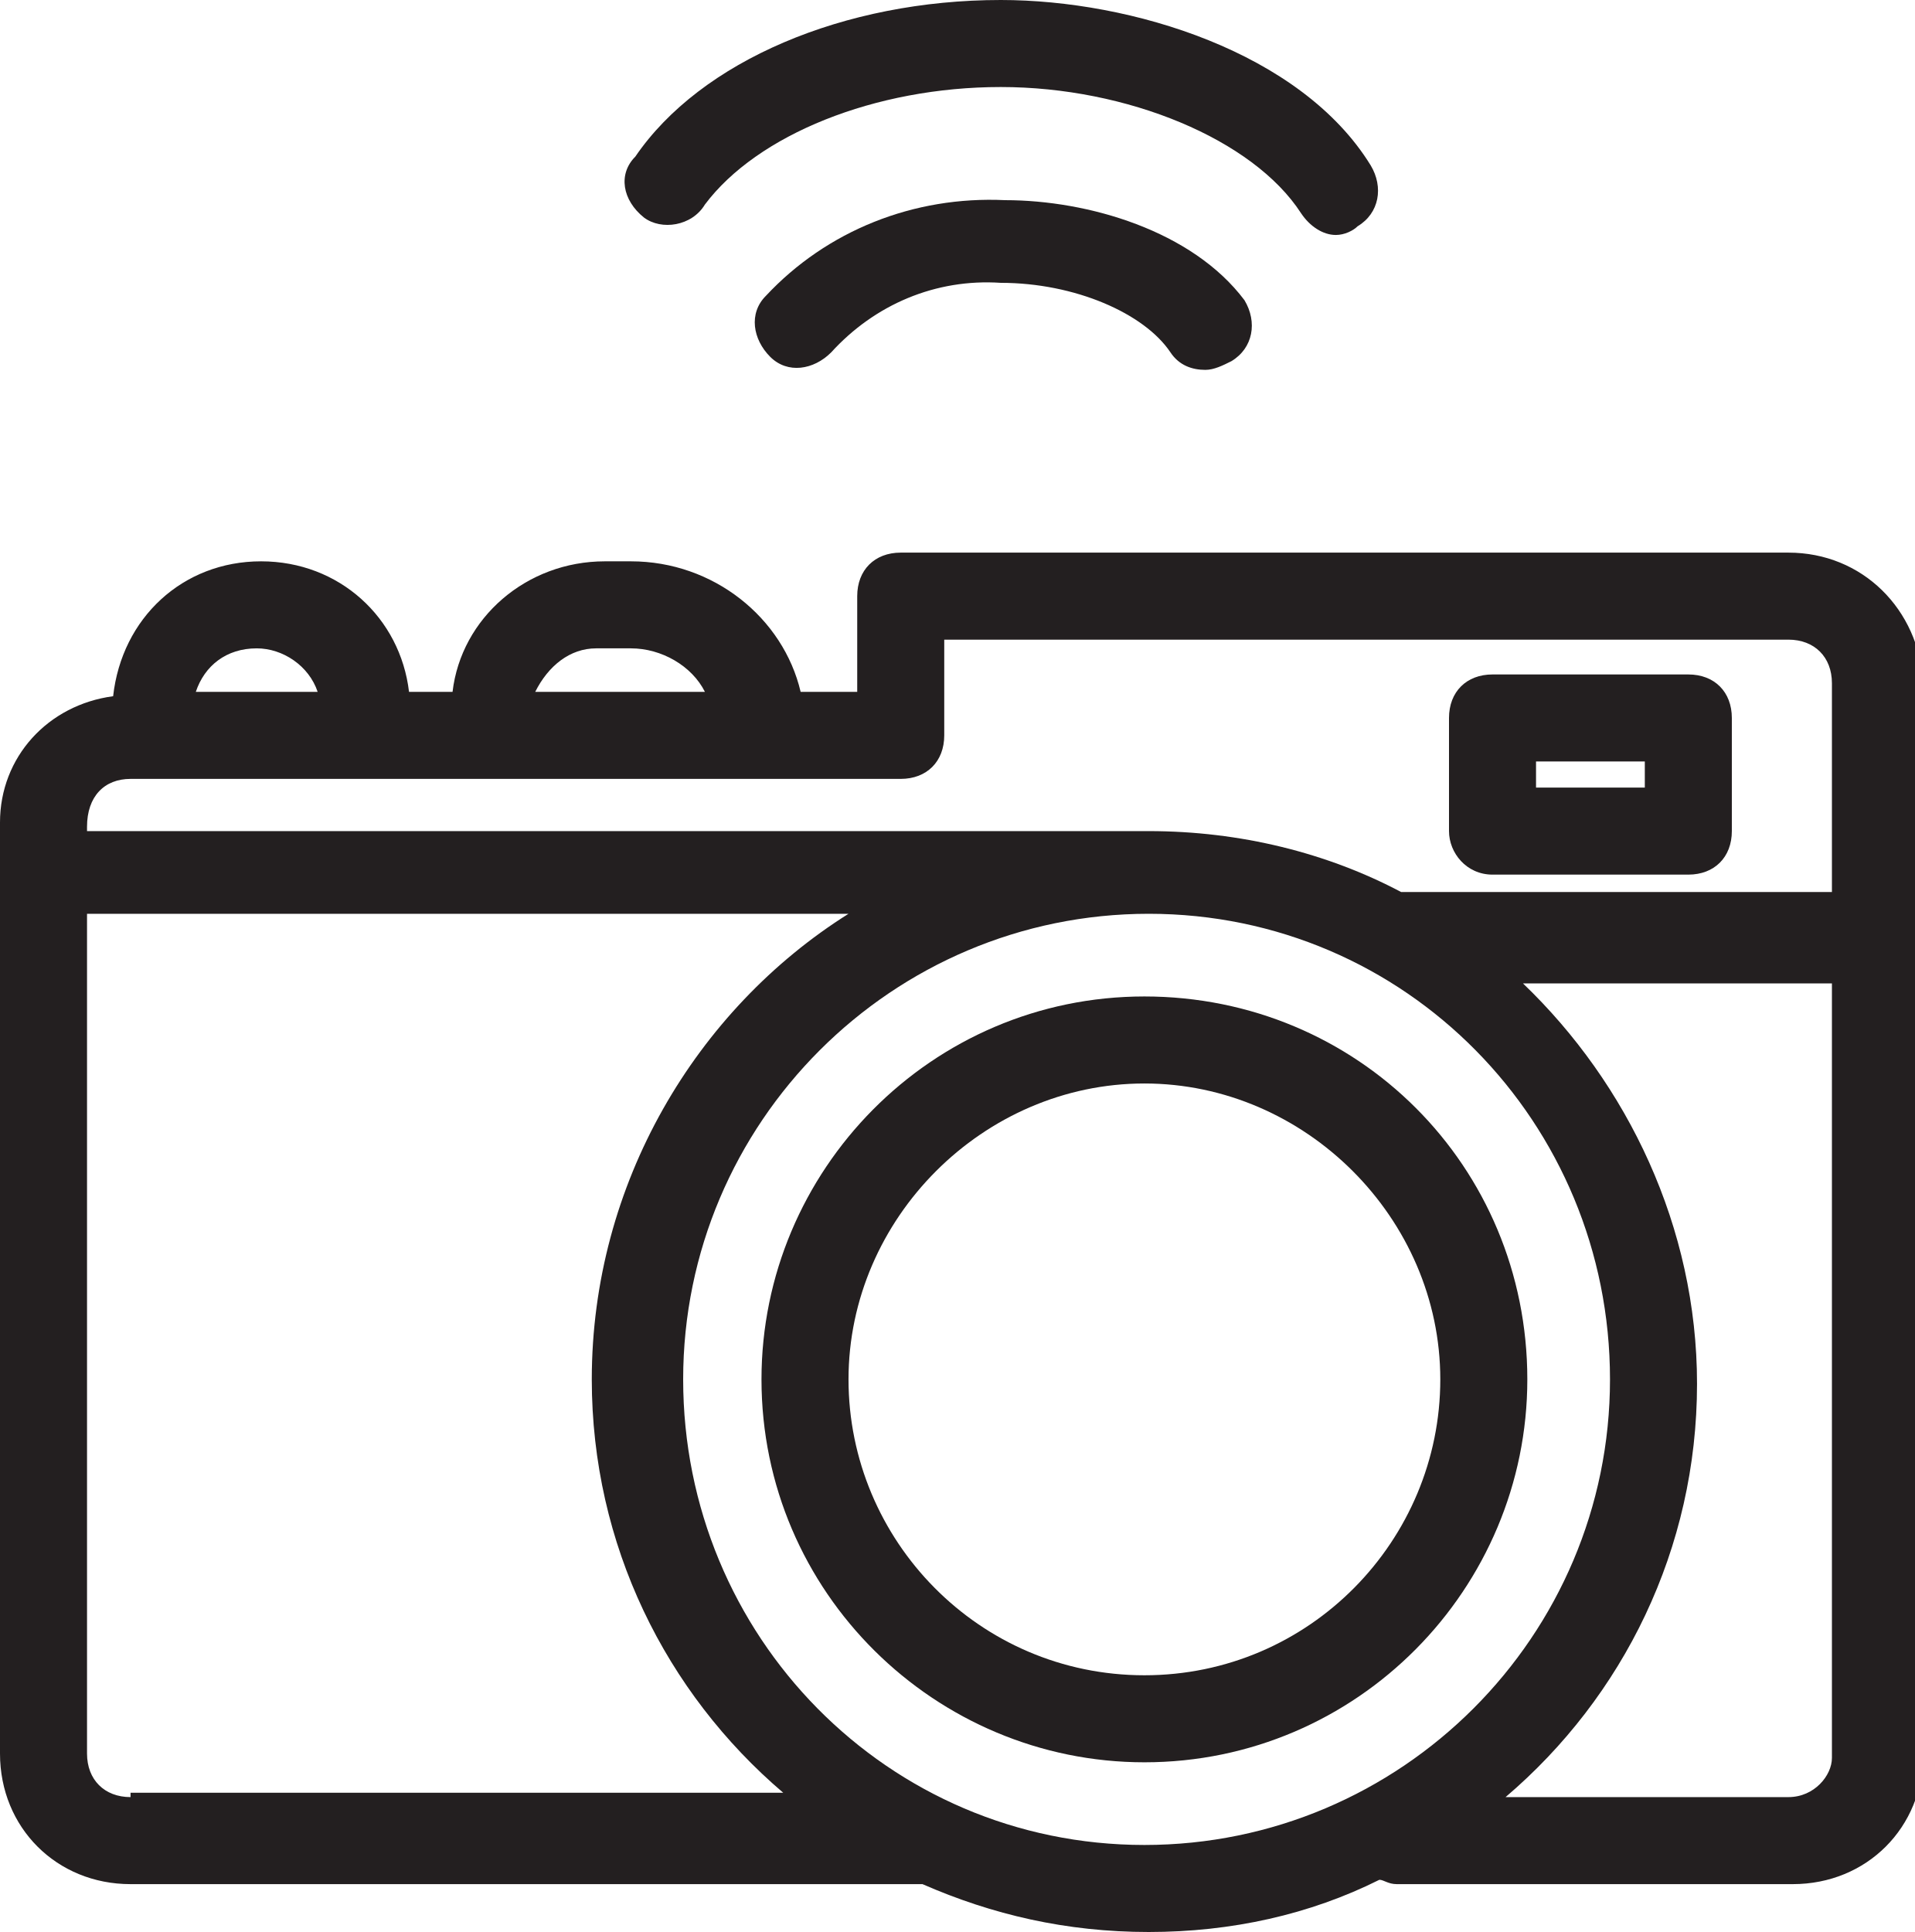
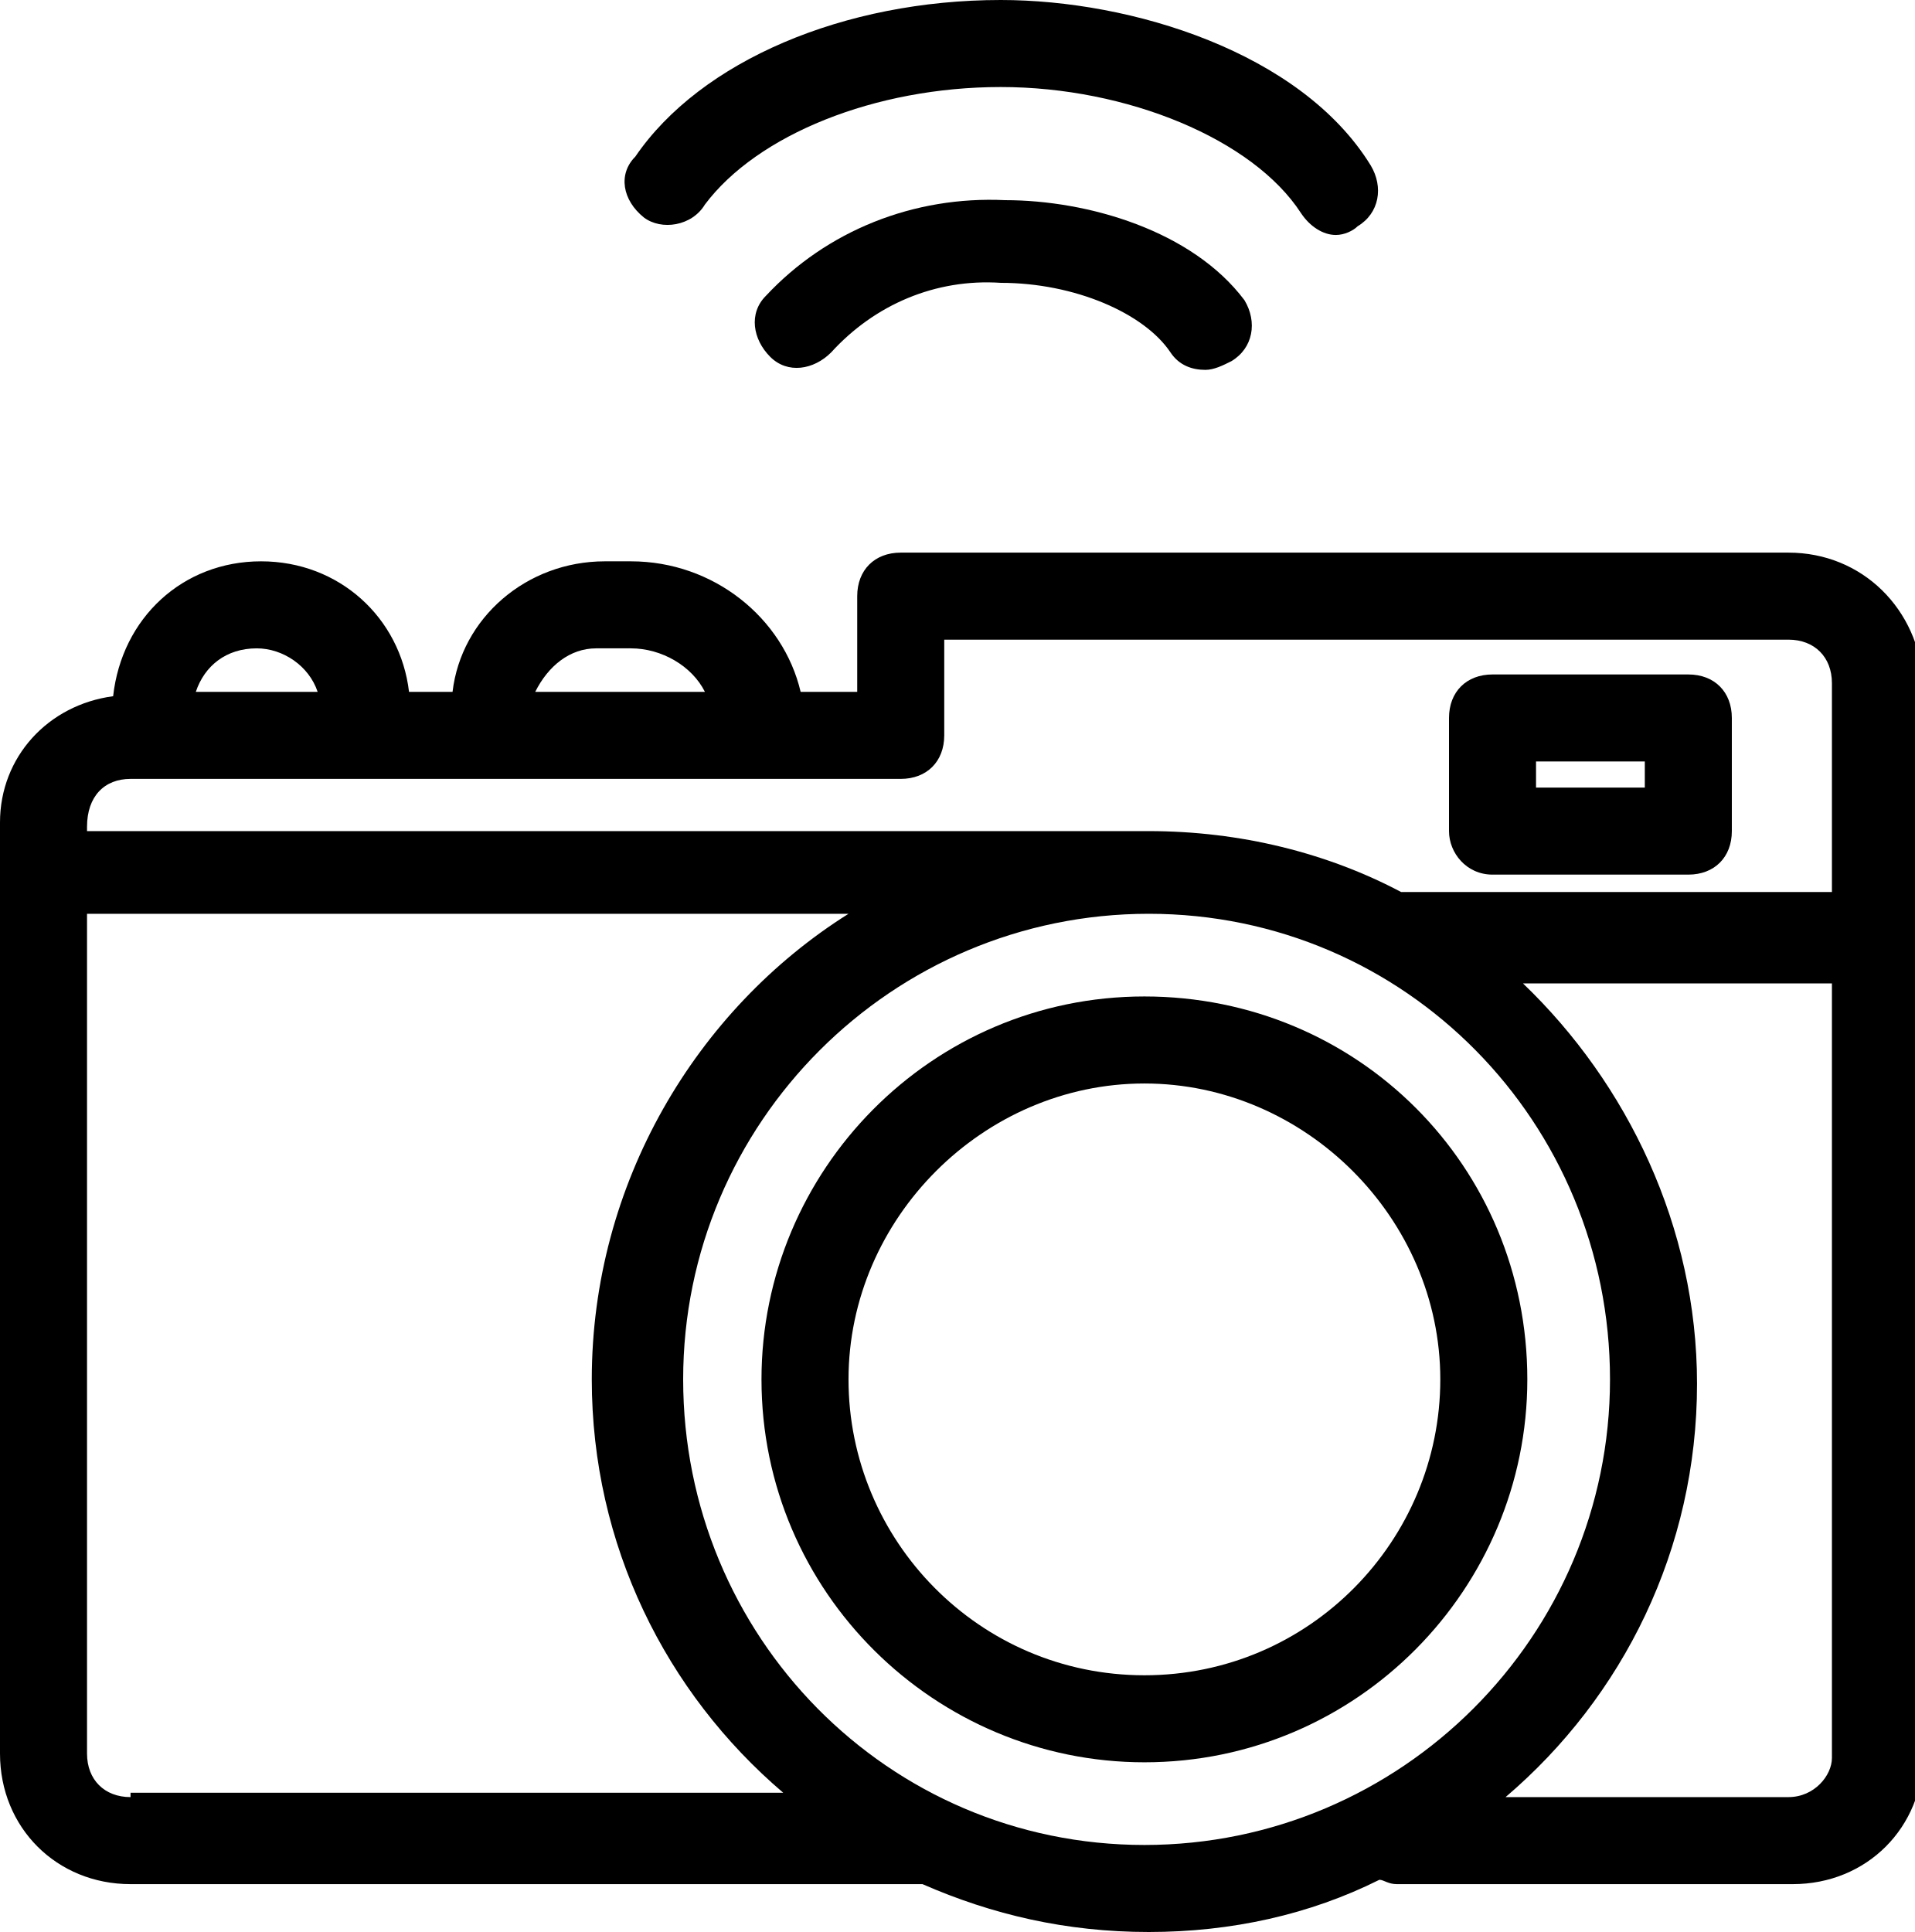
- <svg xmlns="http://www.w3.org/2000/svg" version="1.1" id="Layer_1" x="0px" y="0px" viewBox="0 0 44 44.4" style="enable-background:new 0 0 44 44.4;" xml:space="preserve">
+ <svg xmlns="http://www.w3.org/2000/svg" version="1.1" viewBox="0 0 44 44.4" style="enable-background:new 0 0 44 44.4;" xml:space="preserve" class="icon-lg icon-white mb-3 mx-auto">
  <g>
-     <path style="fill:#231F20;" d="M16.2,4.7C17.4,3.1,20.1,2,23,2s5.8,1.2,6.9,2.9c0.2,0.3,0.5,0.5,0.8,0.5c0.2,0,0.4-0.1,0.5-0.2   c0.5-0.3,0.6-0.9,0.3-1.4C29.9,1.2,26,0,23,0c-3.6,0-6.9,1.4-8.4,3.6c-0.4,0.4-0.3,1,0.2,1.4C15.2,5.3,15.9,5.2,16.2,4.7z" />
-     <path style="fill:#231F20;" d="M23.1,4.6C21,4.5,19,5.3,17.6,6.8c-0.4,0.4-0.3,1,0.1,1.4c0.4,0.4,1,0.3,1.4-0.1   c1-1.1,2.4-1.7,3.9-1.6c1.7,0,3.3,0.7,3.9,1.6c0.2,0.3,0.5,0.4,0.8,0.4c0.2,0,0.4-0.1,0.6-0.2c0.5-0.3,0.6-0.9,0.3-1.4   C27.4,5.3,25,4.6,23.1,4.6z" />
-     <path style="fill:#231F20;" d="M41.1,12.7H20.7c-0.6,0-1,0.4-1,1v2.2h-1.3c-0.4-1.7-2-3-3.9-3H14h-0.1c-1.8,0-3.3,1.3-3.5,3h-1   c-0.2-1.7-1.6-3-3.4-3S2.8,14.2,2.6,16C1.1,16.2,0,17.4,0,18.9v21.4c0,1.7,1.3,3,3,3h18.2c1.6,0.7,3.3,1.1,5.2,1.1   c1.9,0,3.7-0.4,5.3-1.2c0.1,0,0.2,0.1,0.4,0.1h9.1c1.7,0,3-1.3,3-3V15.7C44.1,14,42.8,12.7,41.1,12.7z M13.7,14.9L13.7,14.9h0.8   c0.7,0,1.4,0.4,1.7,1h-3.9C12.6,15.3,13.1,14.9,13.7,14.9z M5.9,14.9c0.6,0,1.2,0.4,1.4,1H4.5C4.7,15.3,5.2,14.9,5.9,14.9z M3,41.2   v0.1c-0.6,0-1-0.4-1-1V21h17.5c-3.5,2.2-5.9,6.2-5.9,10.7c0,3.8,1.7,7.2,4.4,9.5H3z M26.3,42.4c-5.9,0-10.6-4.8-10.6-10.7   c0-5.9,4.8-10.7,10.7-10.7C32.3,21,37,25.8,37,31.7C37,37.6,32.2,42.4,26.3,42.4z M42.1,40.4c0,0.4-0.4,0.9-1,0.9h-6.5   c2.7-2.3,4.4-5.7,4.4-9.5c0-3.6-1.6-6.9-4-9.2h7.1V40.4z M42.1,20.5h-9.9c-1.7-0.9-3.7-1.4-5.8-1.4c0,0,0,0-0.1,0H2V19   c0-0.7,0.4-1.1,1-1.1h0.4h4.9h12.4c0.6,0,1-0.4,1-1v-2.2h19.4c0.6,0,1,0.4,1,1V20.5z" />
-     <path style="fill:#231F20;" d="M26.3,22.9c-4.9,0-8.8,4-8.8,8.8c0,4.9,4,8.8,8.8,8.8c4.9,0,8.8-4,8.8-8.8   C35.1,26.8,31.2,22.9,26.3,22.9z M26.3,38.5c-3.8,0-6.8-3.1-6.8-6.8s3.1-6.8,6.8-6.8s6.8,3.1,6.8,6.8S30.1,38.5,26.3,38.5z" />
-     <path style="fill:#231F20;" d="M38.8,15.5h-4.5c-0.6,0-1,0.4-1,1v2.6c0,0.5,0.4,1,1,1h4.5c0.6,0,1-0.4,1-1v-2.6   C39.8,15.9,39.4,15.5,38.8,15.5z M37.8,18.1h-2.5v-0.6h2.5V18.1z" />
+     <path d="M16.2,4.7C17.4,3.1,20.1,2,23,2s5.8,1.2,6.9,2.9c0.2,0.3,0.5,0.5,0.8,0.5c0.2,0,0.4-0.1,0.5-0.2    c0.5-0.3,0.6-0.9,0.3-1.4C29.9,1.2,26,0,23,0c-3.6,0-6.9,1.4-8.4,3.6c-0.4,0.4-0.3,1,0.2,1.4C15.2,5.3,15.9,5.2,16.2,4.7z" />
+     <path d="M23.1,4.6C21,4.5,19,5.3,17.6,6.8c-0.4,0.4-0.3,1,0.1,1.4c0.4,0.4,1,0.3,1.4-0.1    c1-1.1,2.4-1.7,3.9-1.6c1.7,0,3.3,0.7,3.9,1.6c0.2,0.3,0.5,0.4,0.8,0.4c0.2,0,0.4-0.1,0.6-0.2c0.5-0.3,0.6-0.9,0.3-1.4    C27.4,5.3,25,4.6,23.1,4.6z" />
+     <path d="M41.1,12.7H20.7c-0.6,0-1,0.4-1,1v2.2h-1.3c-0.4-1.7-2-3-3.9-3H14h-0.1c-1.8,0-3.3,1.3-3.5,3h-1    c-0.2-1.7-1.6-3-3.4-3S2.8,14.2,2.6,16C1.1,16.2,0,17.4,0,18.9v21.4c0,1.7,1.3,3,3,3h18.2c1.6,0.7,3.3,1.1,5.2,1.1    c1.9,0,3.7-0.4,5.3-1.2c0.1,0,0.2,0.1,0.4,0.1h9.1c1.7,0,3-1.3,3-3V15.7C44.1,14,42.8,12.7,41.1,12.7z M13.7,14.9L13.7,14.9h0.8    c0.7,0,1.4,0.4,1.7,1h-3.9C12.6,15.3,13.1,14.9,13.7,14.9z M5.9,14.9c0.6,0,1.2,0.4,1.4,1H4.5C4.7,15.3,5.2,14.9,5.9,14.9z M3,41.2    v0.1c-0.6,0-1-0.4-1-1V21h17.5c-3.5,2.2-5.9,6.2-5.9,10.7c0,3.8,1.7,7.2,4.4,9.5H3z M26.3,42.4c-5.9,0-10.6-4.8-10.6-10.7    c0-5.9,4.8-10.7,10.7-10.7C32.3,21,37,25.8,37,31.7C37,37.6,32.2,42.4,26.3,42.4z M42.1,40.4c0,0.4-0.4,0.9-1,0.9h-6.5    c2.7-2.3,4.4-5.7,4.4-9.5c0-3.6-1.6-6.9-4-9.2h7.1V40.4z M42.1,20.5h-9.9c-1.7-0.9-3.7-1.4-5.8-1.4c0,0,0,0-0.1,0H2V19    c0-0.7,0.4-1.1,1-1.1h0.4h4.9h12.4c0.6,0,1-0.4,1-1v-2.2h19.4c0.6,0,1,0.4,1,1V20.5z" />
+     <path d="M26.3,22.9c-4.9,0-8.8,4-8.8,8.8c0,4.9,4,8.8,8.8,8.8c4.9,0,8.8-4,8.8-8.8    C35.1,26.8,31.2,22.9,26.3,22.9z M26.3,38.5c-3.8,0-6.8-3.1-6.8-6.8s3.1-6.8,6.8-6.8s6.8,3.1,6.8,6.8S30.1,38.5,26.3,38.5z" />
+     <path d="M38.8,15.5h-4.5c-0.6,0-1,0.4-1,1v2.6c0,0.5,0.4,1,1,1h4.5c0.6,0,1-0.4,1-1v-2.6    C39.8,15.9,39.4,15.5,38.8,15.5z M37.8,18.1h-2.5v-0.6h2.5V18.1z" />
  </g>
</svg>
